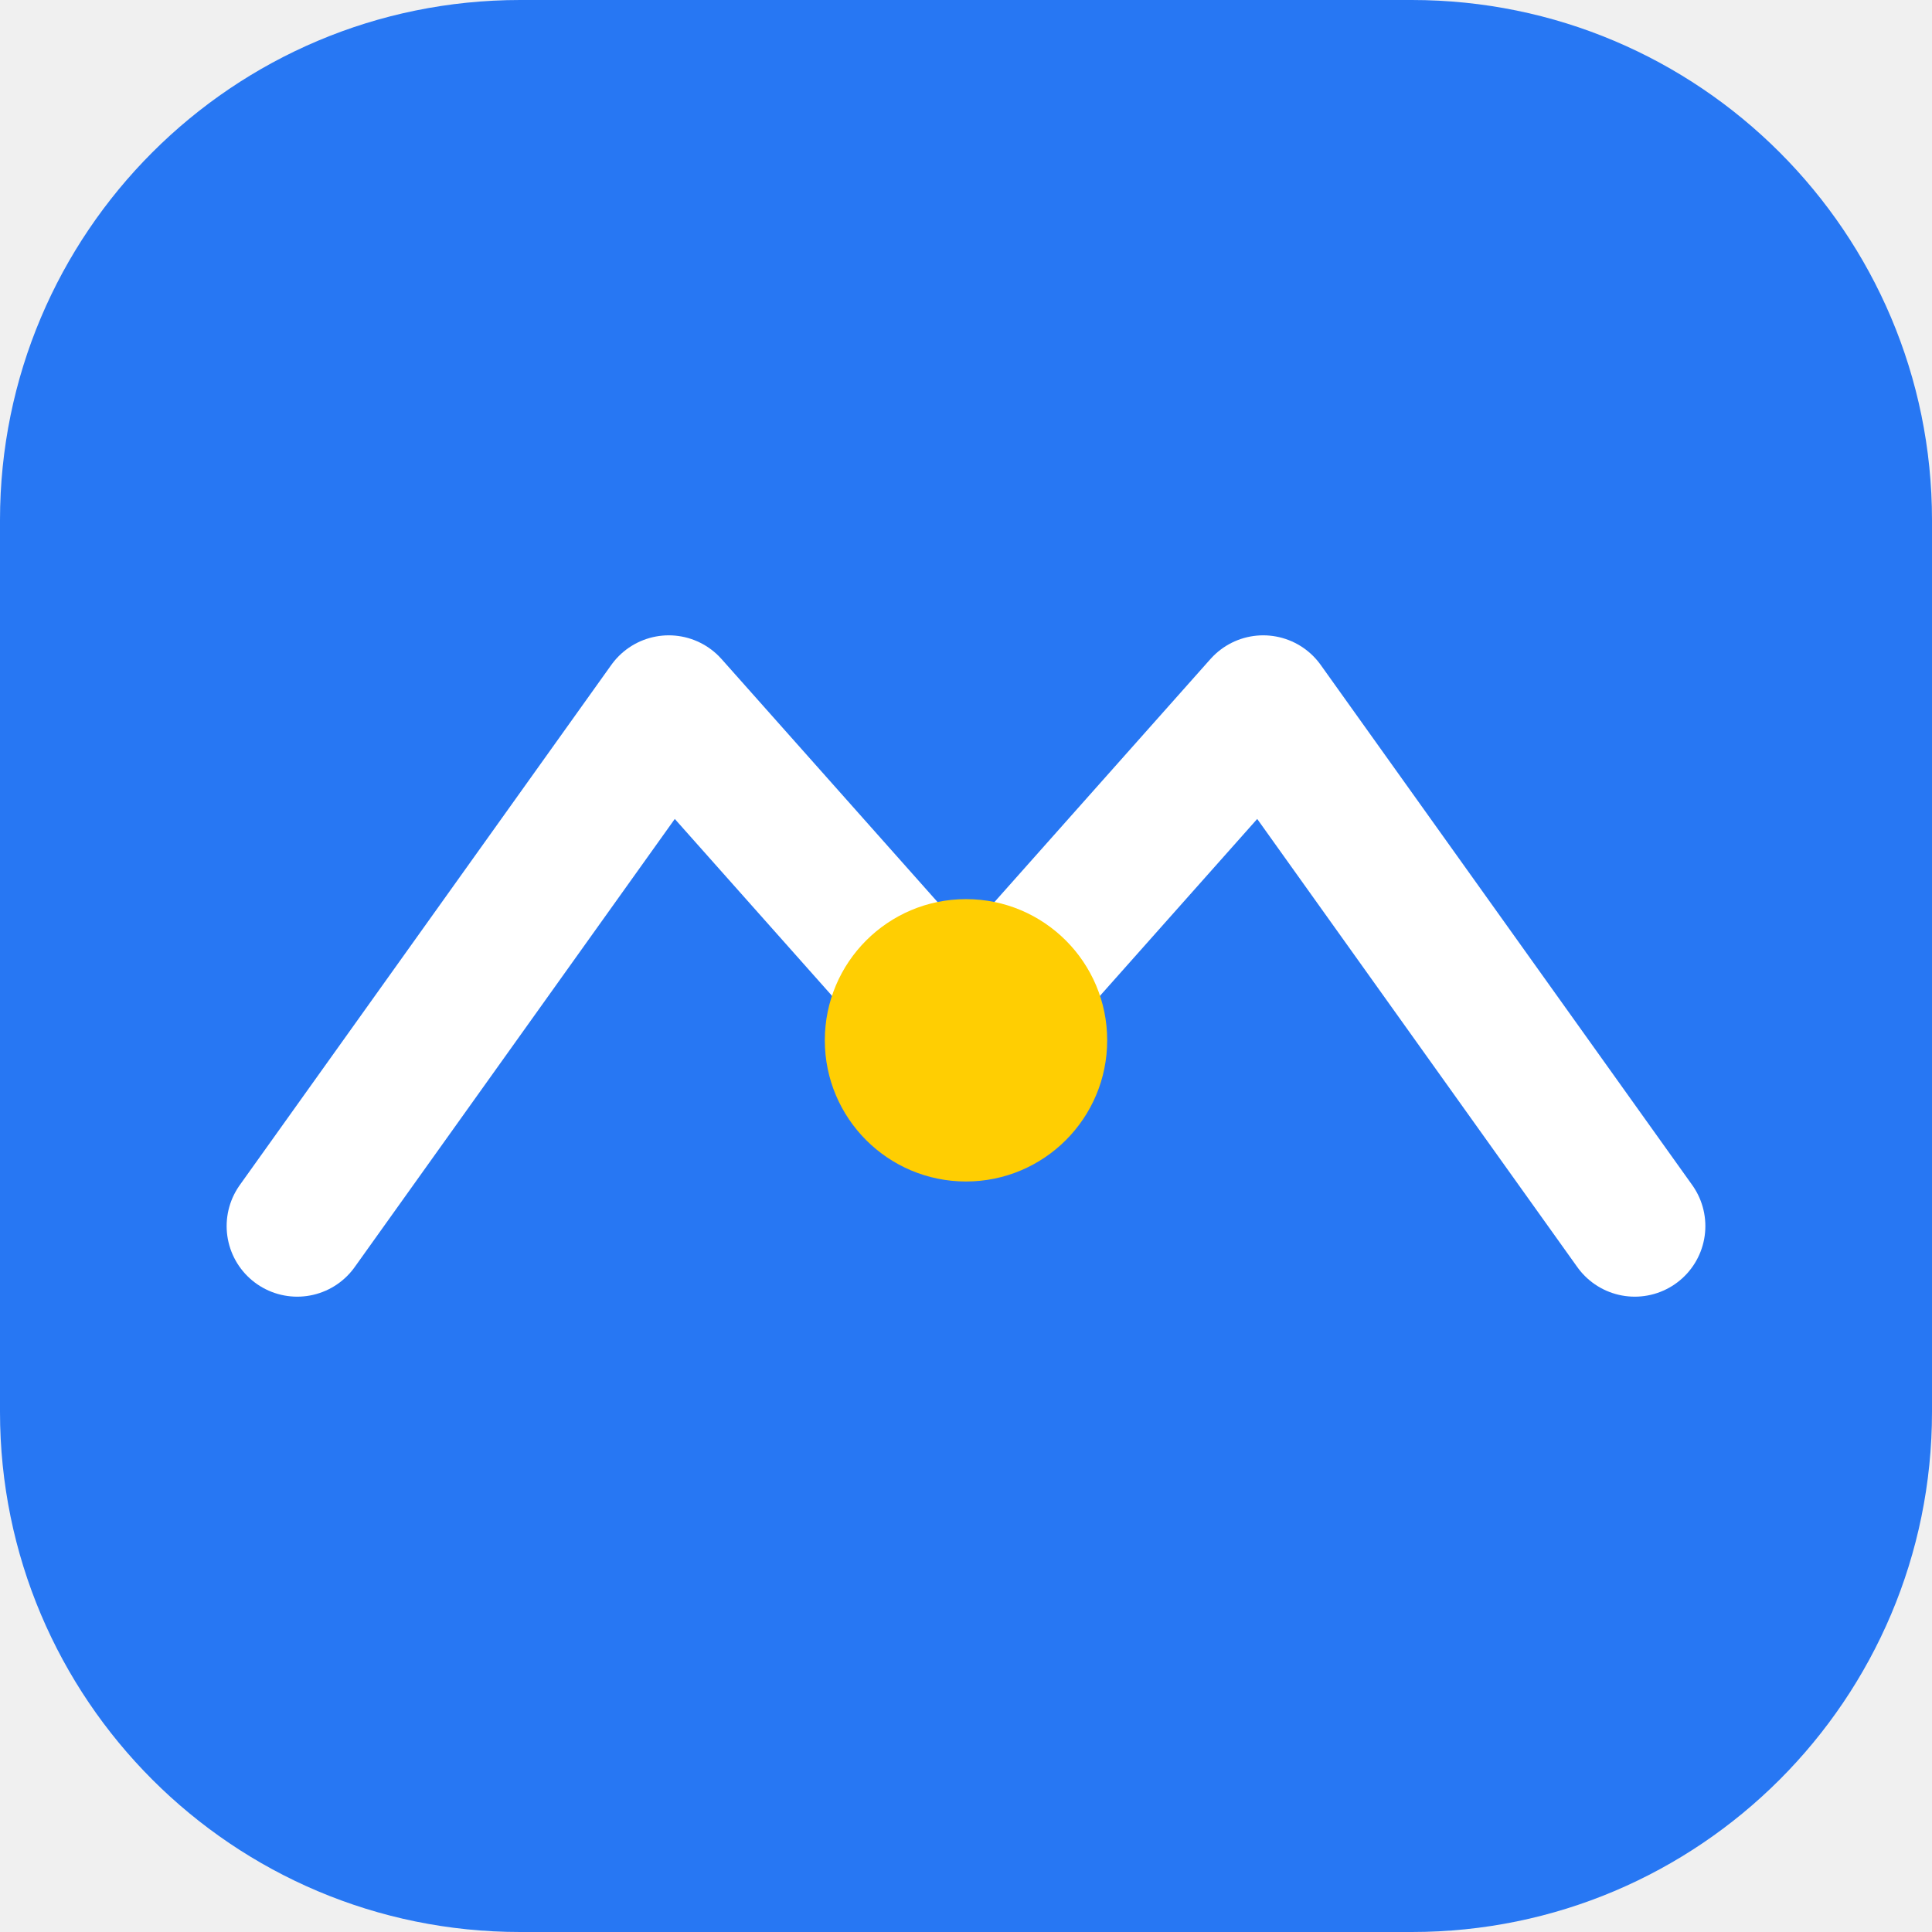
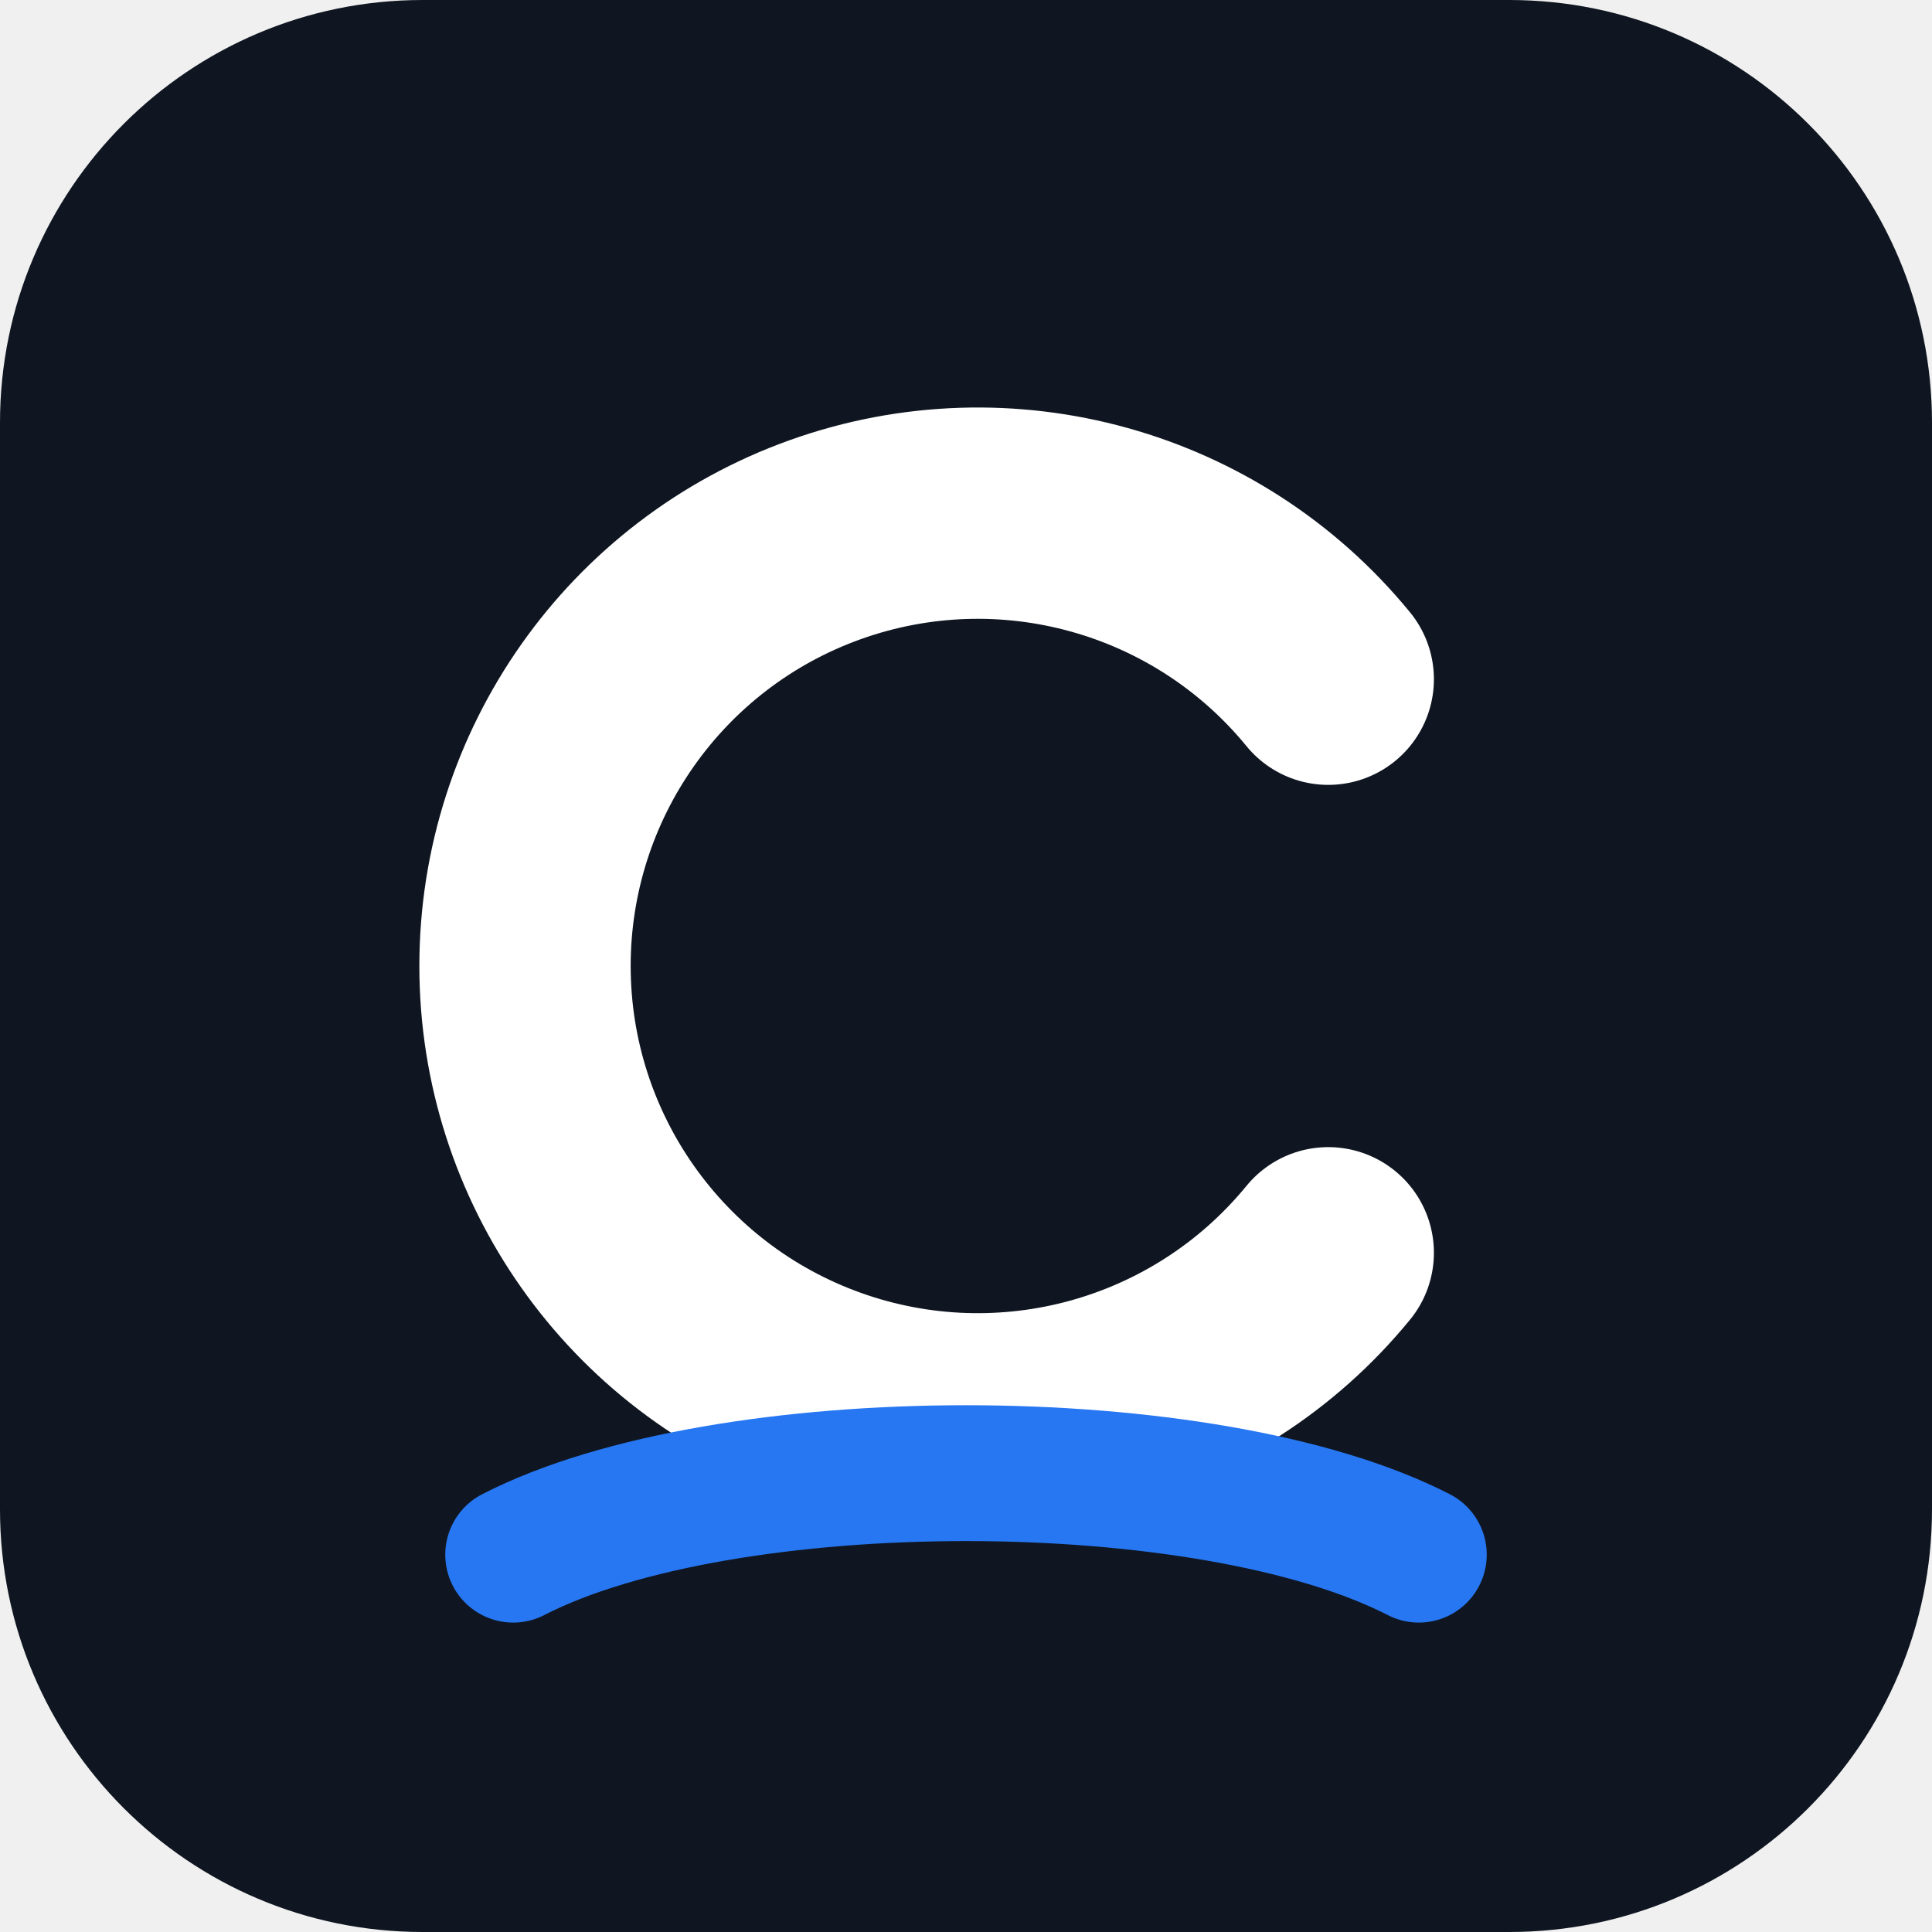
- <svg xmlns="http://www.w3.org/2000/svg" viewBox="0 0 26 26" width="26" height="26">
-   <rect width="26" height="26" rx="7" fill="#2777f3" />
-   <path d="M4 16.5 L9 9.5 L13 14 L17 9.5 L22 16.5" fill="none" stroke="#ffffff" stroke-width="1.9" stroke-linecap="round" stroke-linejoin="round" />
-   <circle cx="13" cy="14" r="1.9" fill="#ffce02" />
+ <svg xmlns="http://www.w3.org/2000/svg" viewBox="0 0 64 64" width="64" height="64">
+   <rect width="64" height="64" rx="14" fill="#0f1621" />
+   <path d="M44 22.5a15 15 0 1 0 0 19" fill="none" stroke="#ffffff" stroke-width="7" stroke-linecap="round" />
+   <path d="M17 51.5c7-3.6 23-3.6 30 0" fill="none" stroke="#2777f3" stroke-width="4.5" stroke-linecap="round" />
</svg>
